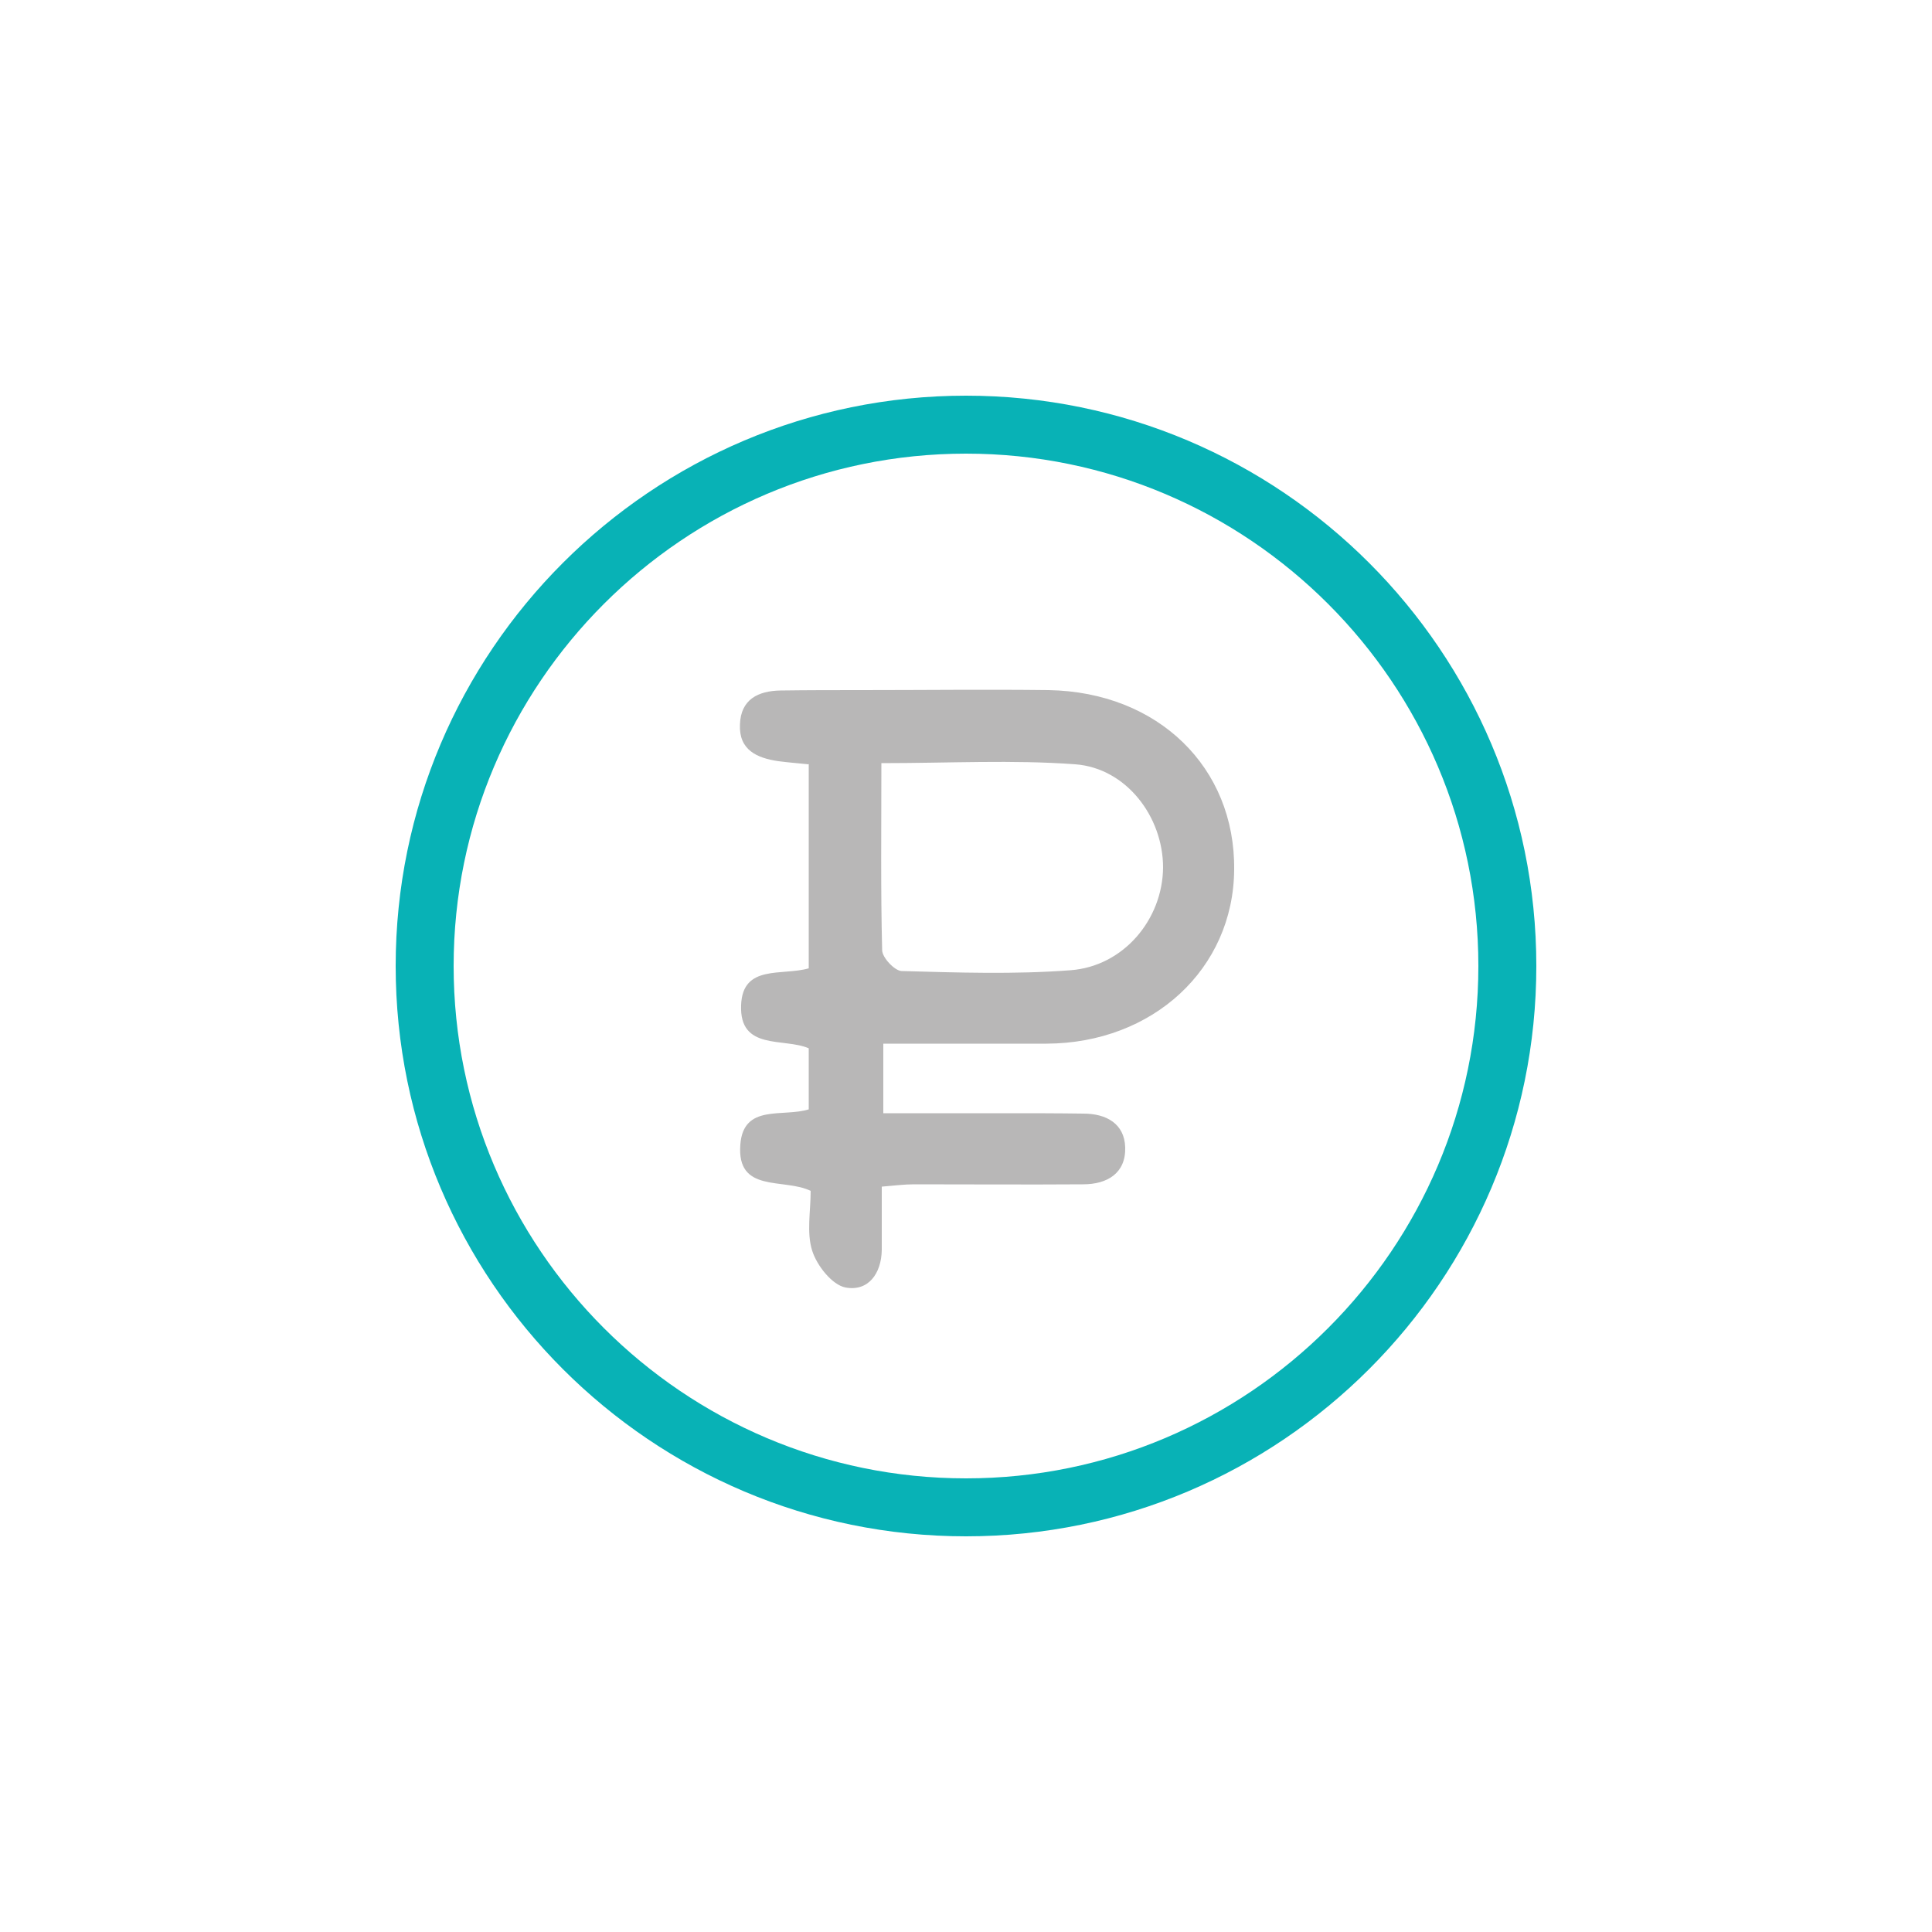
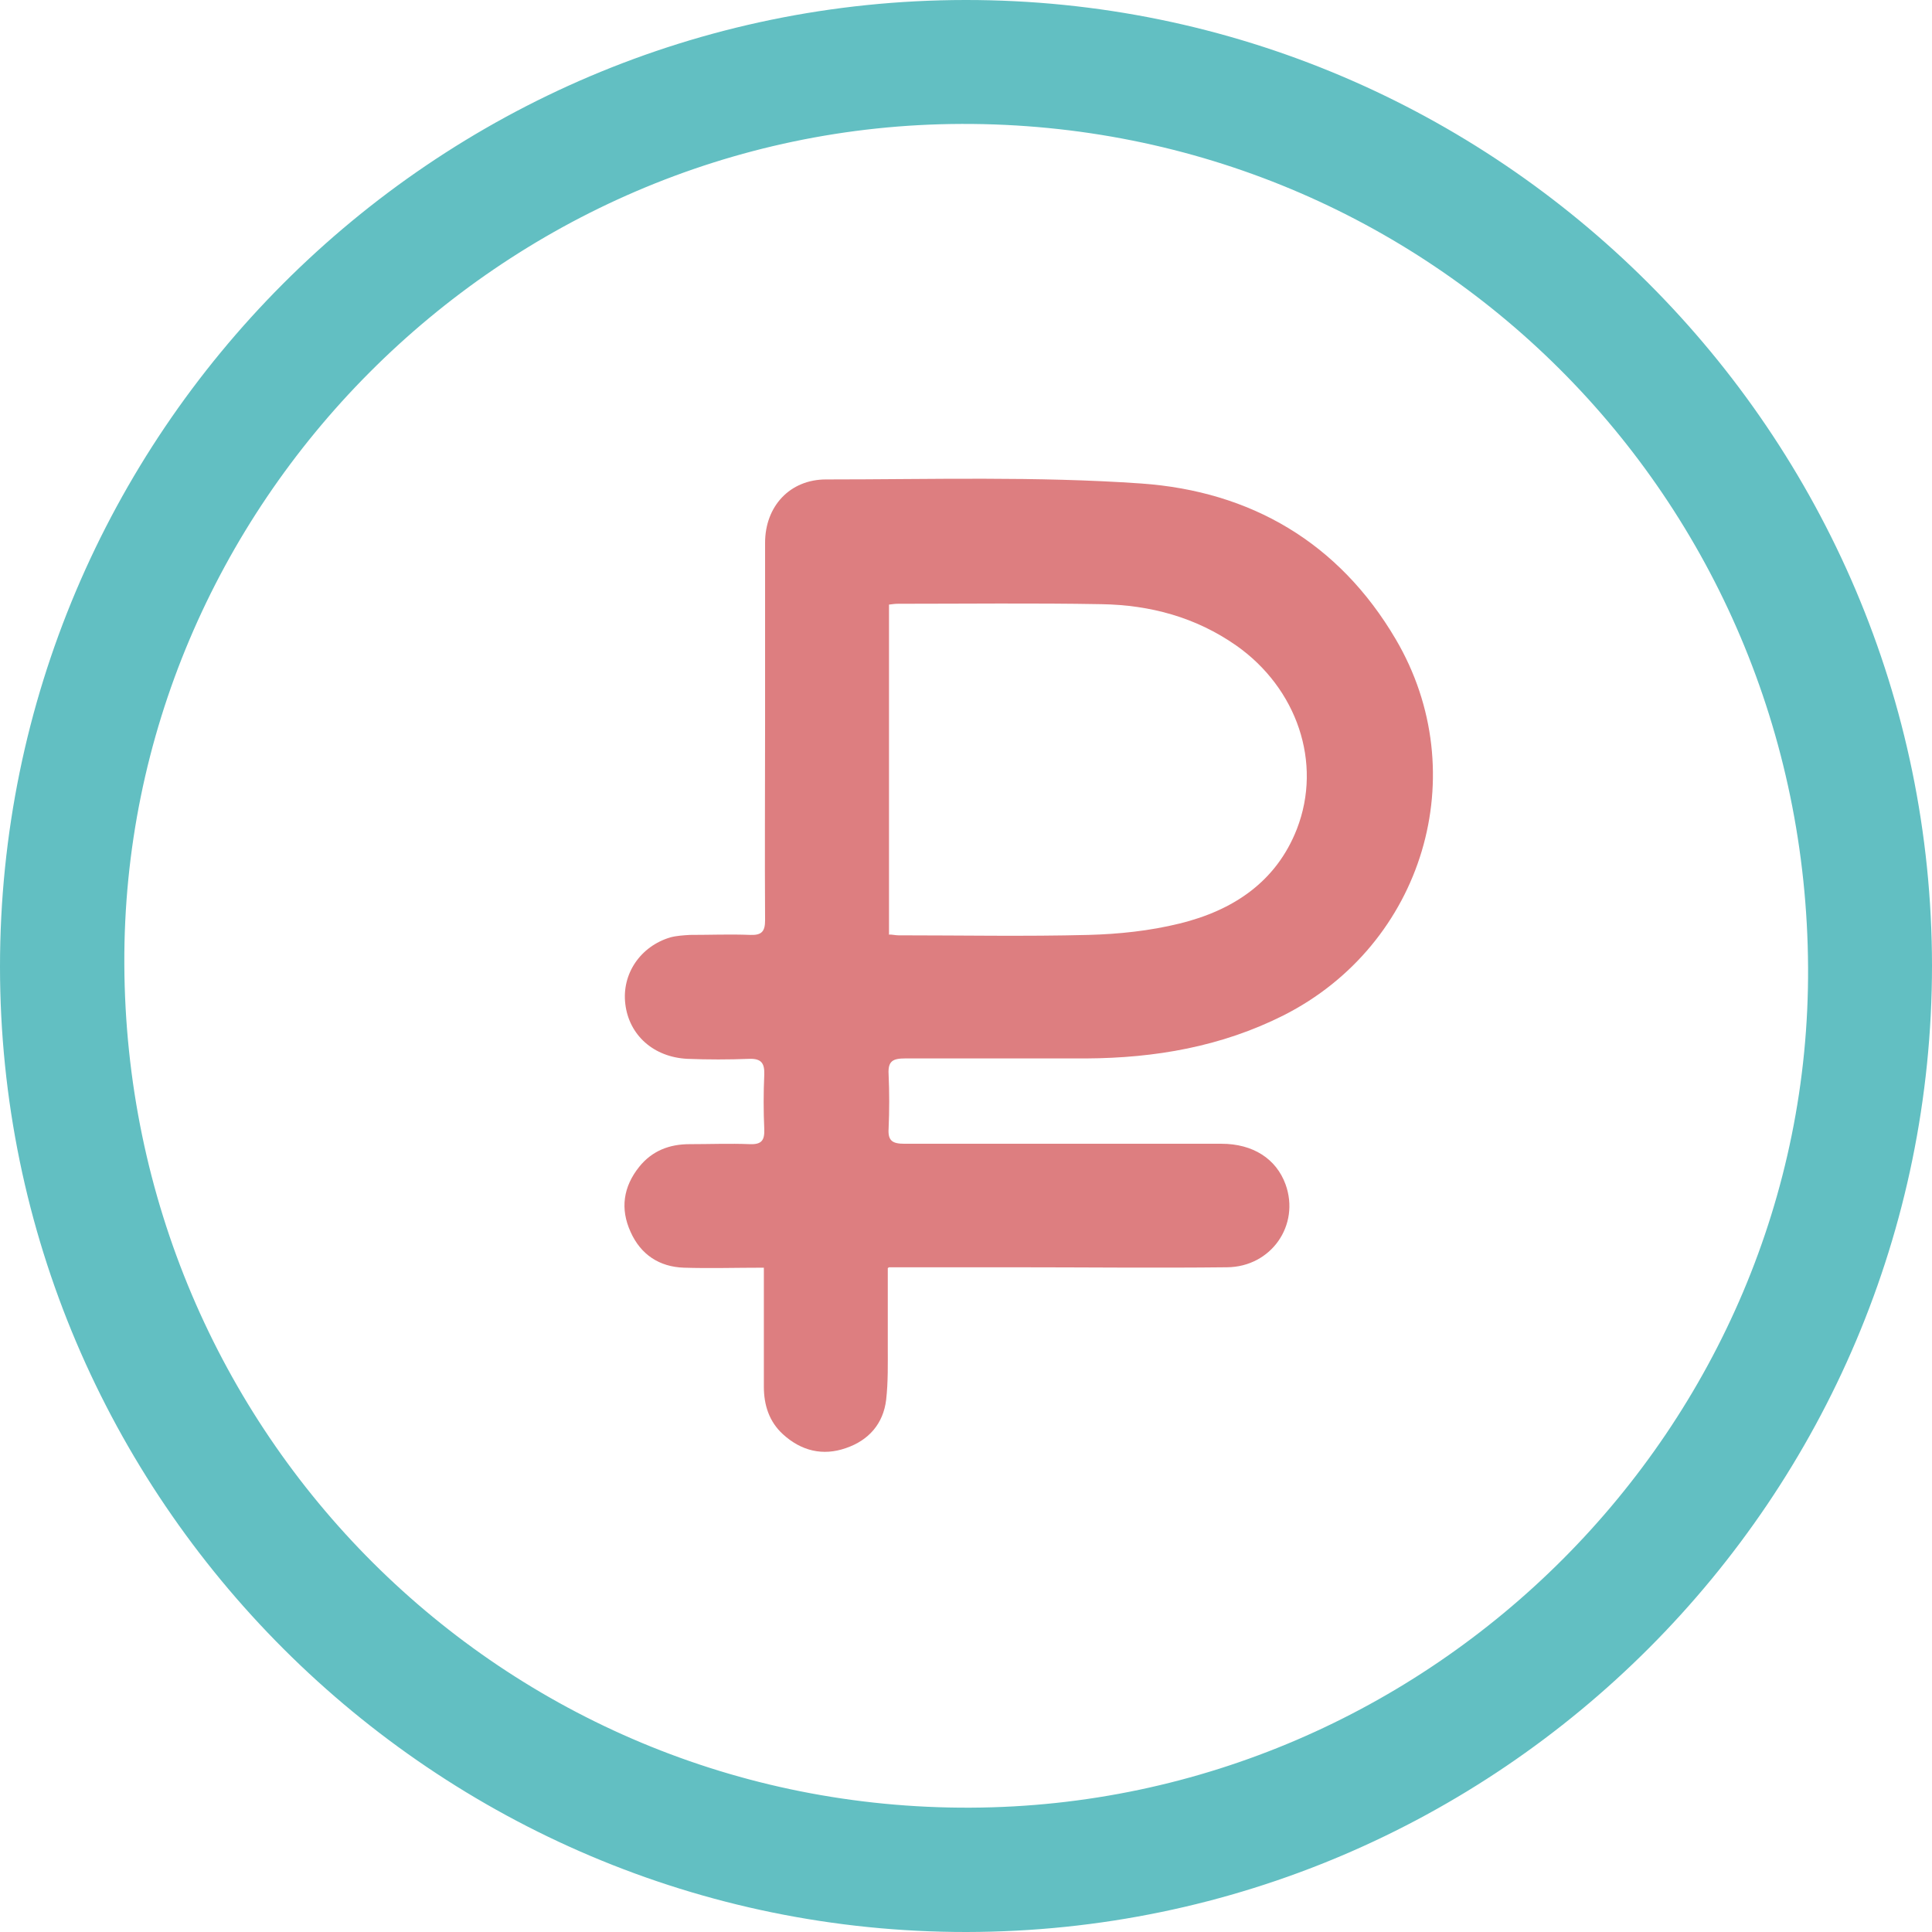
- <svg xmlns="http://www.w3.org/2000/svg" id="_Слой_1" data-name="Слой_1" viewBox="0 0 50 50">
-   <path d="M25,39.76c-8.14,0-14.76-6.62-14.76-14.76s6.62-14.76,14.76-14.76,14.76,6.62,14.76,14.76-6.62,14.76-14.76,14.76ZM25,11.74c-7.31,0-13.26,5.95-13.26,13.26s5.95,13.26,13.26,13.26,13.26-5.95,13.26-13.26-5.95-13.26-13.26-13.26Z" style="fill: #08b2b6;" />
-   <path d="M20.92,19.78c-.3-.03-.54-.05-.77-.08-.56-.08-1.03-.29-1-.95.02-.65.47-.87,1.05-.88.7-.01,1.4-.01,2.1-.01,1.61,0,3.23-.02,4.84,0,2.83.05,4.83,2,4.8,4.65-.02,2.56-2.1,4.49-4.86,4.5-1.39,0-2.78,0-4.22,0v1.8c1.07,0,2.12,0,3.17,0,.67,0,1.34,0,2.01.01.59,0,1.06.26,1.08.87.02.67-.46.96-1.09.96-1.46.01-2.92,0-4.38,0-.24,0-.47.03-.83.06,0,.57,0,1.11,0,1.64-.01.61-.35,1.08-.94.97-.35-.07-.74-.57-.86-.95-.15-.47-.04-1.02-.04-1.55-.69-.34-1.92.07-1.82-1.2.08-1.06,1.1-.7,1.77-.91v-1.58c-.64-.28-1.8.07-1.75-1.12.04-1.06,1.06-.75,1.75-.95v-5.29ZM22.81,19.76c0,1.68-.02,3.26.02,4.83,0,.19.32.53.5.54,1.46.04,2.92.09,4.37-.02,1.38-.1,2.39-1.32,2.4-2.66,0-1.31-.95-2.57-2.27-2.67-1.62-.12-3.26-.03-5.02-.03Z" style="fill: #b8b7b7;" />
+ <svg xmlns="http://www.w3.org/2000/svg" id="_Слой_1" viewBox="0 0 47.55 47.55">
+   <path d="M47.55,23.76c0,13.1-10.65,23.77-23.76,23.79C10.69,47.56,0,36.89,0,23.79,0,10.69,10.65.01,23.76,0c13.1-.01,23.78,10.66,23.79,23.76ZM44.5,23.81c-.06-11.57-9.31-20.79-20.83-20.76-11.34.03-20.66,9.39-20.61,20.68.05,11.56,9.33,20.81,20.83,20.76,11.35-.05,20.67-9.39,20.61-20.68Z" style="fill: #62bfc2;" />
+   <path d="M21.85,31.21c0,.66,0,1.29,0,1.91,0,.44.01.89-.04,1.33-.07.59-.43,1-.99,1.19-.57.2-1.1.07-1.55-.34-.34-.31-.47-.72-.47-1.17,0-.82,0-1.63,0-2.45,0-.14,0-.29,0-.48-.69,0-1.33.02-1.97,0-.6-.02-1.06-.32-1.31-.88-.26-.57-.18-1.11.21-1.6.32-.4.75-.56,1.24-.56.5,0,.99-.02,1.49,0,.29.01.36-.1.35-.37-.02-.44-.02-.89,0-1.34.01-.28-.07-.4-.37-.39-.51.02-1.02.02-1.52,0-.84-.04-1.44-.59-1.53-1.35-.09-.74.37-1.42,1.11-1.64.15-.04.32-.05.48-.06.5,0,.99-.02,1.49,0,.28.01.36-.09.36-.36-.01-1.61,0-3.22,0-4.83,0-1.49,0-2.97,0-4.46,0-.9.61-1.56,1.5-1.56,2.59,0,5.18-.08,7.76.1,2.69.19,4.86,1.45,6.26,3.83,1.95,3.31.68,7.52-2.76,9.26-1.53.77-3.16,1.05-4.85,1.06-1.49,0-2.97,0-4.46,0-.3,0-.43.06-.41.39.02.44.02.89,0,1.34-.02.3.1.37.39.37,2.6,0,5.2,0,7.8,0,.78,0,1.35.37,1.58,1,.36,1-.35,2.03-1.44,2.04-1.76.02-3.52,0-5.27,0-1,0-2,0-3.05,0ZM21.87,23c.1,0,.17.02.24.02,1.56,0,3.12.03,4.68-.01.75-.02,1.51-.1,2.24-.28,1.31-.32,2.38-1.02,2.89-2.33.63-1.63,0-3.46-1.49-4.51-1-.7-2.12-1-3.32-1.02-1.67-.03-3.34-.01-5.01-.01-.07,0-.14.01-.22.02v8.11Z" style="fill: #dd7e80;" />
</svg>
